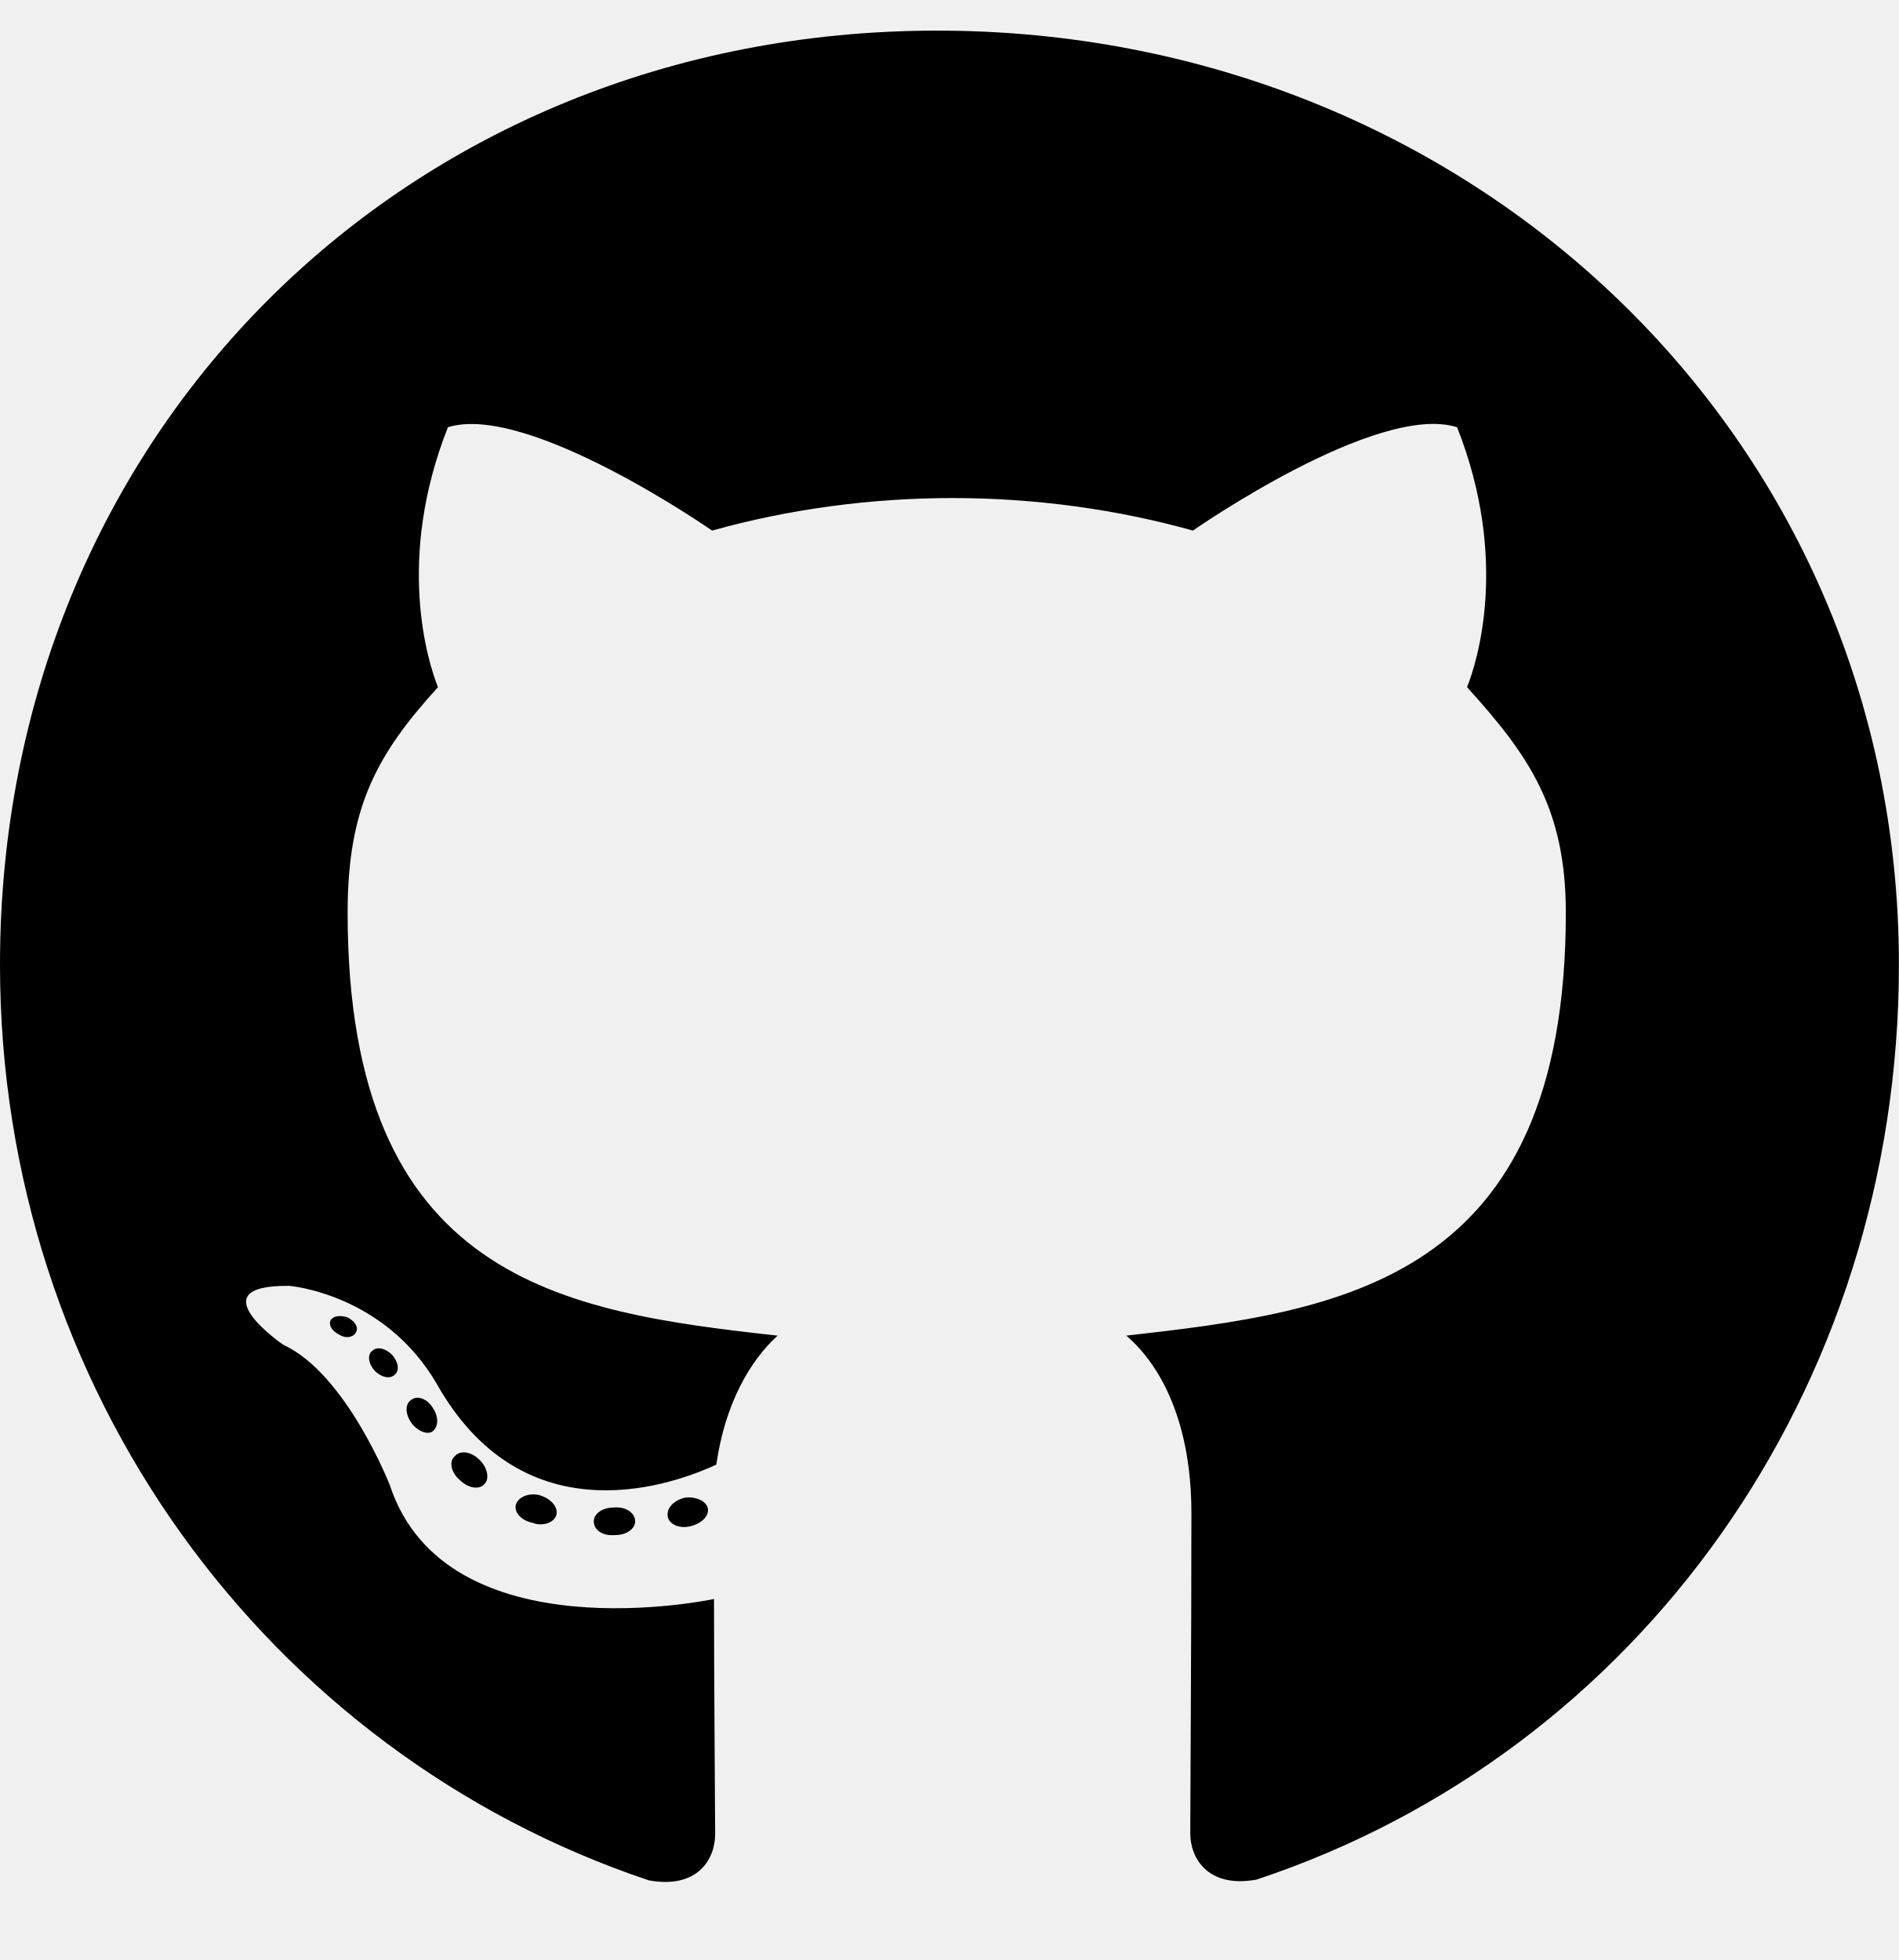
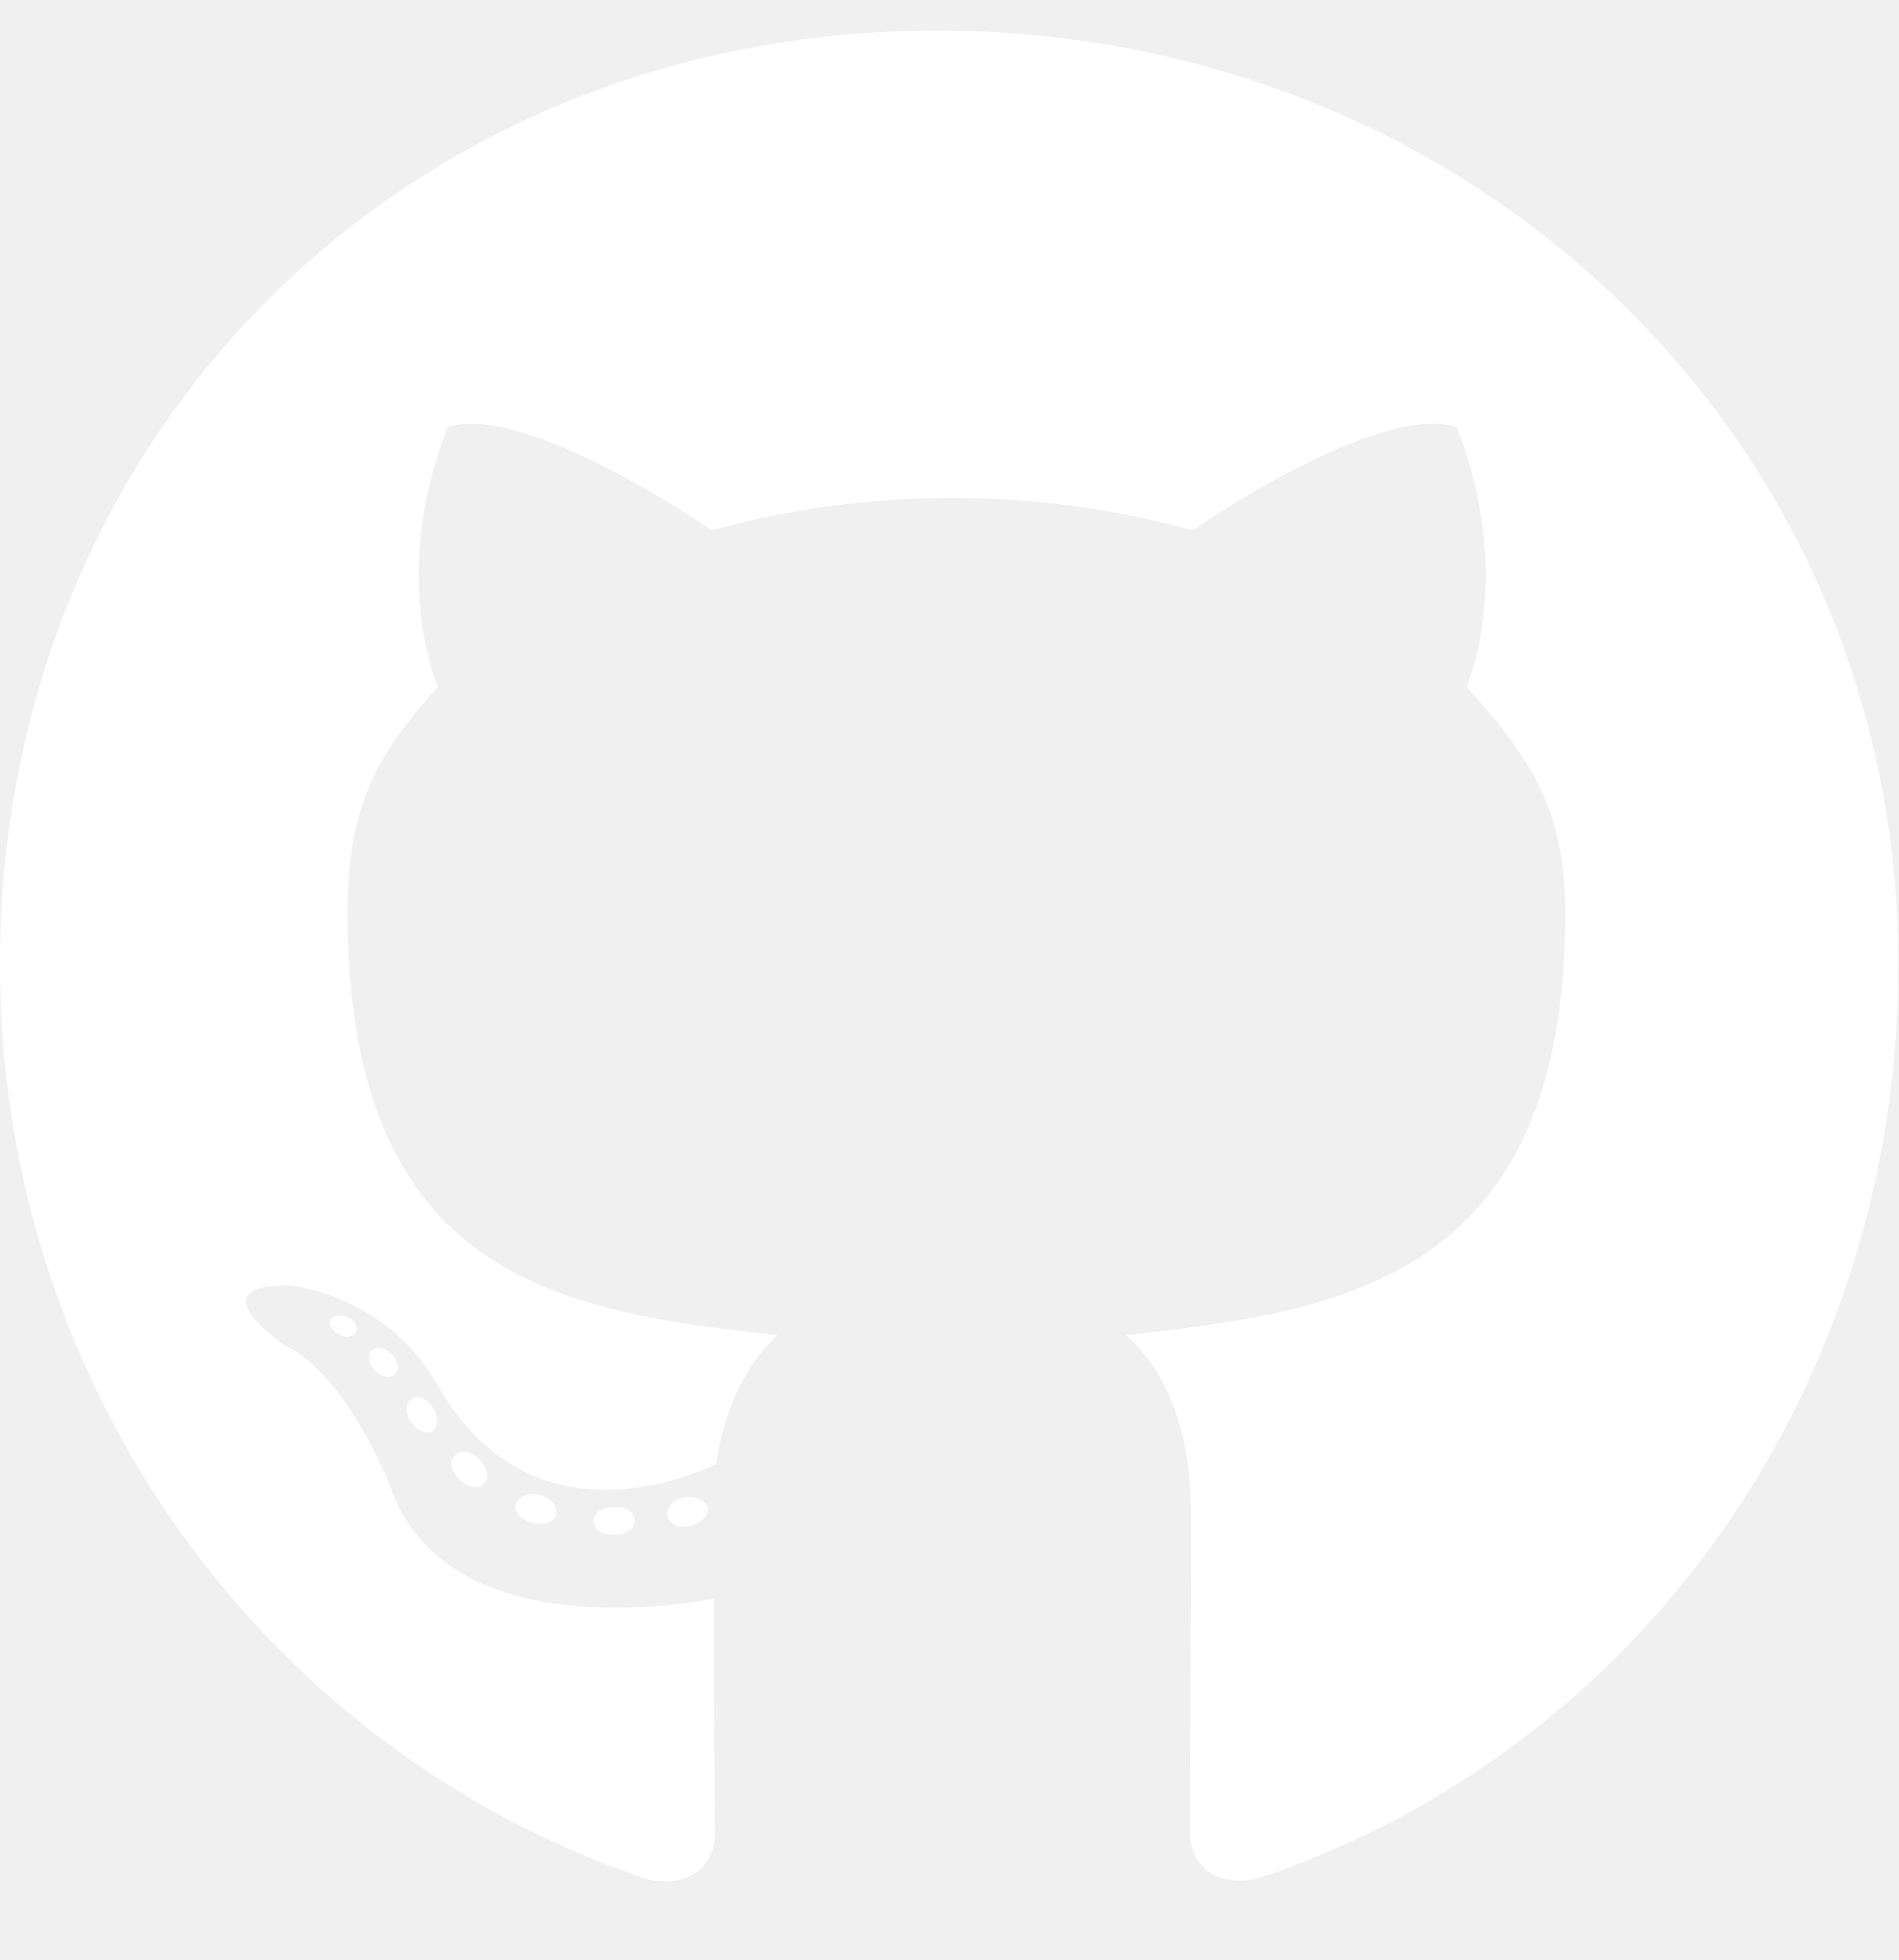
- <svg xmlns="http://www.w3.org/2000/svg" viewBox="0 0 496 512">
-   <path d="M165.9 397.4c0 2-2.3 3.6-5.2 3.6-3.3.3-5.6-1.3-5.6-3.6 0-2 2.3-3.6 5.2-3.6 3-.3 5.6 1.3 5.6 3.6zm-31.1-4.5c-.7 2 1.3 4.3 4.3 4.9 2.6 1 5.6 0 6.2-2s-1.3-4.3-4.3-5.2c-2.6-.7-5.5.3-6.2 2.3zm44.2-1.7c-2.9.7-4.9 2.6-4.6 4.9.3 2 2.9 3.3 5.9 2.6 2.9-.7 4.9-2.6 4.6-4.6-.3-1.9-3-3.2-5.9-2.9zM244.8 8C106.1 8 0 113.3 0 252c0 110.9 69.8 205.8 169.5 239.2 12.8 2.3 17.3-5.6 17.3-12.1 0-6.2-.3-40.4-.3-61.4 0 0-70 15-84.7-29.8 0 0-11.4-29.1-27.8-36.6 0 0-22.9-15.7 1.6-15.4 0 0 24.9 2 38.6 25.8 21.9 38.6 58.6 27.5 72.9 20.9 2.3-16 8.8-27.1 16-33.7-55.9-6.2-112.3-14.3-112.3-110.5 0-27.5 7.6-41.3 23.6-58.9-2.6-6.5-11.1-33.3 2.6-67.9 20.9-6.5 69 27 69 27 20-5.6 41.5-8.5 62.8-8.5s42.8 2.9 62.8 8.5c0 0 48.1-33.6 69-27 13.7 34.7 5.2 61.4 2.6 67.9 16 17.7 25.8 31.5 25.8 58.9 0 96.5-58.9 104.2-114.8 110.5 9.2 7.9 17 22.9 17 46.4 0 33.7-.3 75.4-.3 83.6 0 6.5 4.6 14.4 17.3 12.1C428.2 457.8 496 362.9 496 252 496 113.3 383.5 8 244.8 8zM97.2 352.9c-1.3 1-1 3.3.7 5.2 1.6 1.6 3.9 2.3 5.2 1 1.3-1 1-3.3-.7-5.2-1.6-1.6-3.9-2.3-5.2-1zm-10.8-8.1c-.7 1.3.3 2.9 2.3 3.9 1.6 1 3.6.7 4.3-.7.7-1.3-.3-2.9-2.3-3.9-2-.6-3.6-.3-4.3.7zm32.4 35.6c-1.6 1.3-1 4.3 1.3 6.2 2.3 2.3 5.2 2.6 6.5 1 1.3-1.3.7-4.3-1.3-6.2-2.2-2.3-5.2-2.6-6.5-1zm-11.4-14.7c-1.6 1-1.6 3.6 0 5.9 1.6 2.3 4.3 3.3 5.6 2.3 1.6-1.3 1.6-3.9 0-6.2-1.4-2.3-4-3.3-5.6-2z" />
+ <svg xmlns="http://www.w3.org/2000/svg" width="100%" height="100%" viewBox="0 0 2067 2134" version="1.1" xml:space="preserve" style="fill-rule:evenodd;clip-rule:evenodd;stroke-linejoin:round;stroke-miterlimit:2;">
+   <path d="M691.25,1655.83c0,8.334 -9.583,15 -21.667,15c-13.75,1.25 -23.333,-5.416 -23.333,-15c0,-8.333 9.583,-15 21.667,-15c12.5,-1.25 23.333,5.417 23.333,15Zm-129.583,-18.75c-2.917,8.334 5.416,17.917 17.916,20.417c10.834,4.167 23.334,0 25.834,-8.333c2.5,-8.334 -5.417,-17.917 -17.917,-21.667c-10.833,-2.917 -22.917,1.25 -25.833,9.583Zm184.166,-7.083c-12.083,2.917 -20.416,10.833 -19.166,20.417c1.25,8.333 12.083,13.75 24.583,10.833c12.083,-2.917 20.417,-10.833 19.167,-19.167c-1.25,-7.916 -12.5,-13.333 -24.584,-12.083Zm274.167,-1596.67c-577.917,0 -1020,438.75 -1020,1016.67c-0,462.083 290.833,857.5 706.25,996.667c53.333,9.583 72.083,-23.334 72.083,-50.417c0,-25.833 -1.25,-168.333 -1.25,-255.833c0,-0 -291.666,62.5 -352.916,-124.167c-0,0 -47.5,-121.25 -115.834,-152.5c0,0 -95.416,-65.417 6.667,-64.167c-0,0 103.75,8.334 160.833,107.5c91.25,160.834 244.167,114.584 303.75,87.084c9.584,-66.667 36.667,-112.917 66.667,-140.417c-232.917,-25.833 -467.917,-59.583 -467.917,-460.417c0,-114.583 31.667,-172.083 98.334,-245.416c-10.834,-27.084 -46.25,-138.75 10.833,-282.917c87.083,-27.083 287.5,112.5 287.5,112.5c83.333,-23.333 172.917,-35.417 261.667,-35.417c88.75,0 178.333,12.084 261.666,35.417c0,-0 200.417,-140 287.5,-112.5c57.084,144.583 21.667,255.833 10.834,282.917c66.666,73.75 107.5,131.25 107.5,245.416c-0,402.084 -245.417,434.167 -478.334,460.417c38.334,32.917 70.834,95.417 70.834,193.333c-0,140.417 -1.25,314.167 -1.25,348.334c-0,27.083 19.166,60 72.083,50.416c416.667,-138.333 699.167,-533.75 699.167,-995.833c-0,-577.917 -468.75,-1016.67 -1046.67,-1016.67Zm-615,1437.08c-5.417,4.166 -4.167,13.75 2.917,21.666c6.666,6.667 16.25,9.584 21.666,4.167c5.417,-4.167 4.167,-13.75 -2.916,-21.667c-6.667,-6.666 -16.25,-9.583 -21.667,-4.166Zm-45,-33.75c-2.917,5.416 1.25,12.083 9.583,16.25c6.667,4.166 15,2.916 17.917,-2.917c2.917,-5.417 -1.25,-12.083 -9.583,-16.25c-8.334,-2.5 -15,-1.25 -17.917,2.917Zm135,148.333c-6.667,5.417 -4.167,17.917 5.417,25.833c9.583,9.584 21.666,10.834 27.083,4.167c5.417,-5.417 2.917,-17.917 -5.417,-25.833c-9.166,-9.584 -21.666,-10.834 -27.083,-4.167Zm-47.5,-61.25c-6.667,4.167 -6.667,15 -0,24.583c6.667,9.584 17.917,13.75 23.333,9.584c6.667,-5.417 6.667,-16.25 0,-25.834c-5.833,-9.583 -16.666,-13.75 -23.333,-8.333Z" style="fill:#fff;fill-rule:nonzero;" />
</svg>
